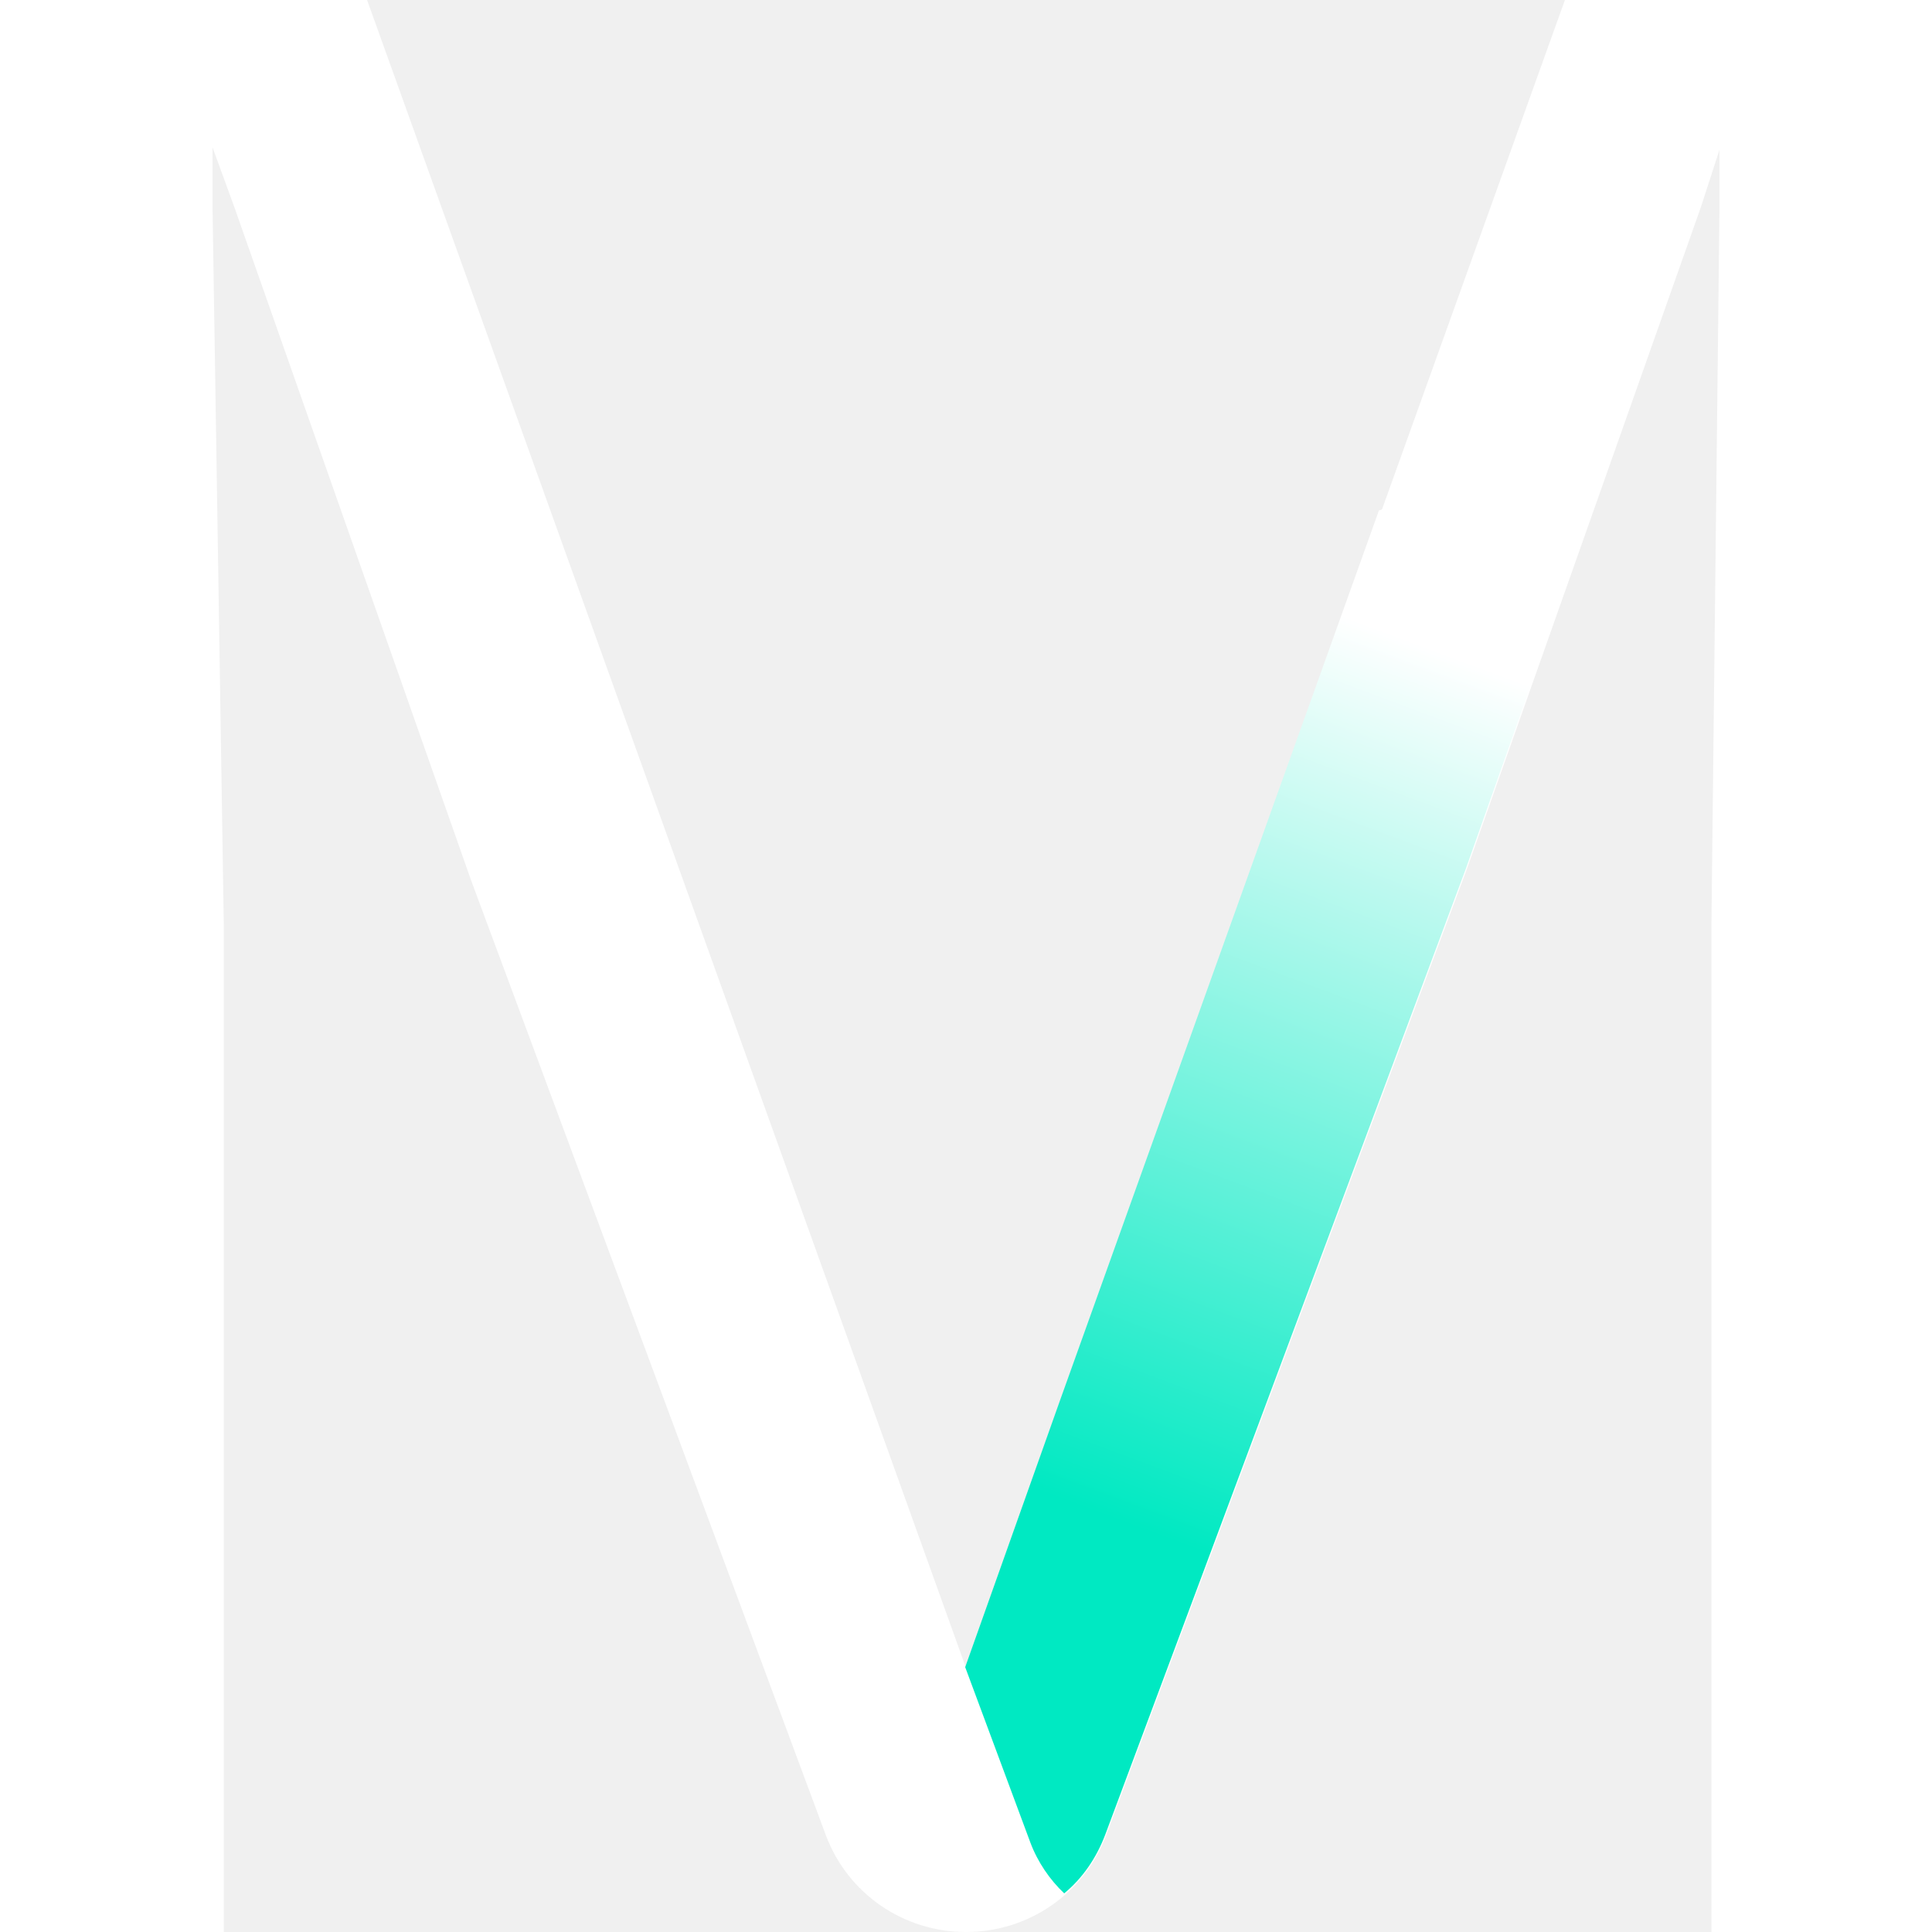
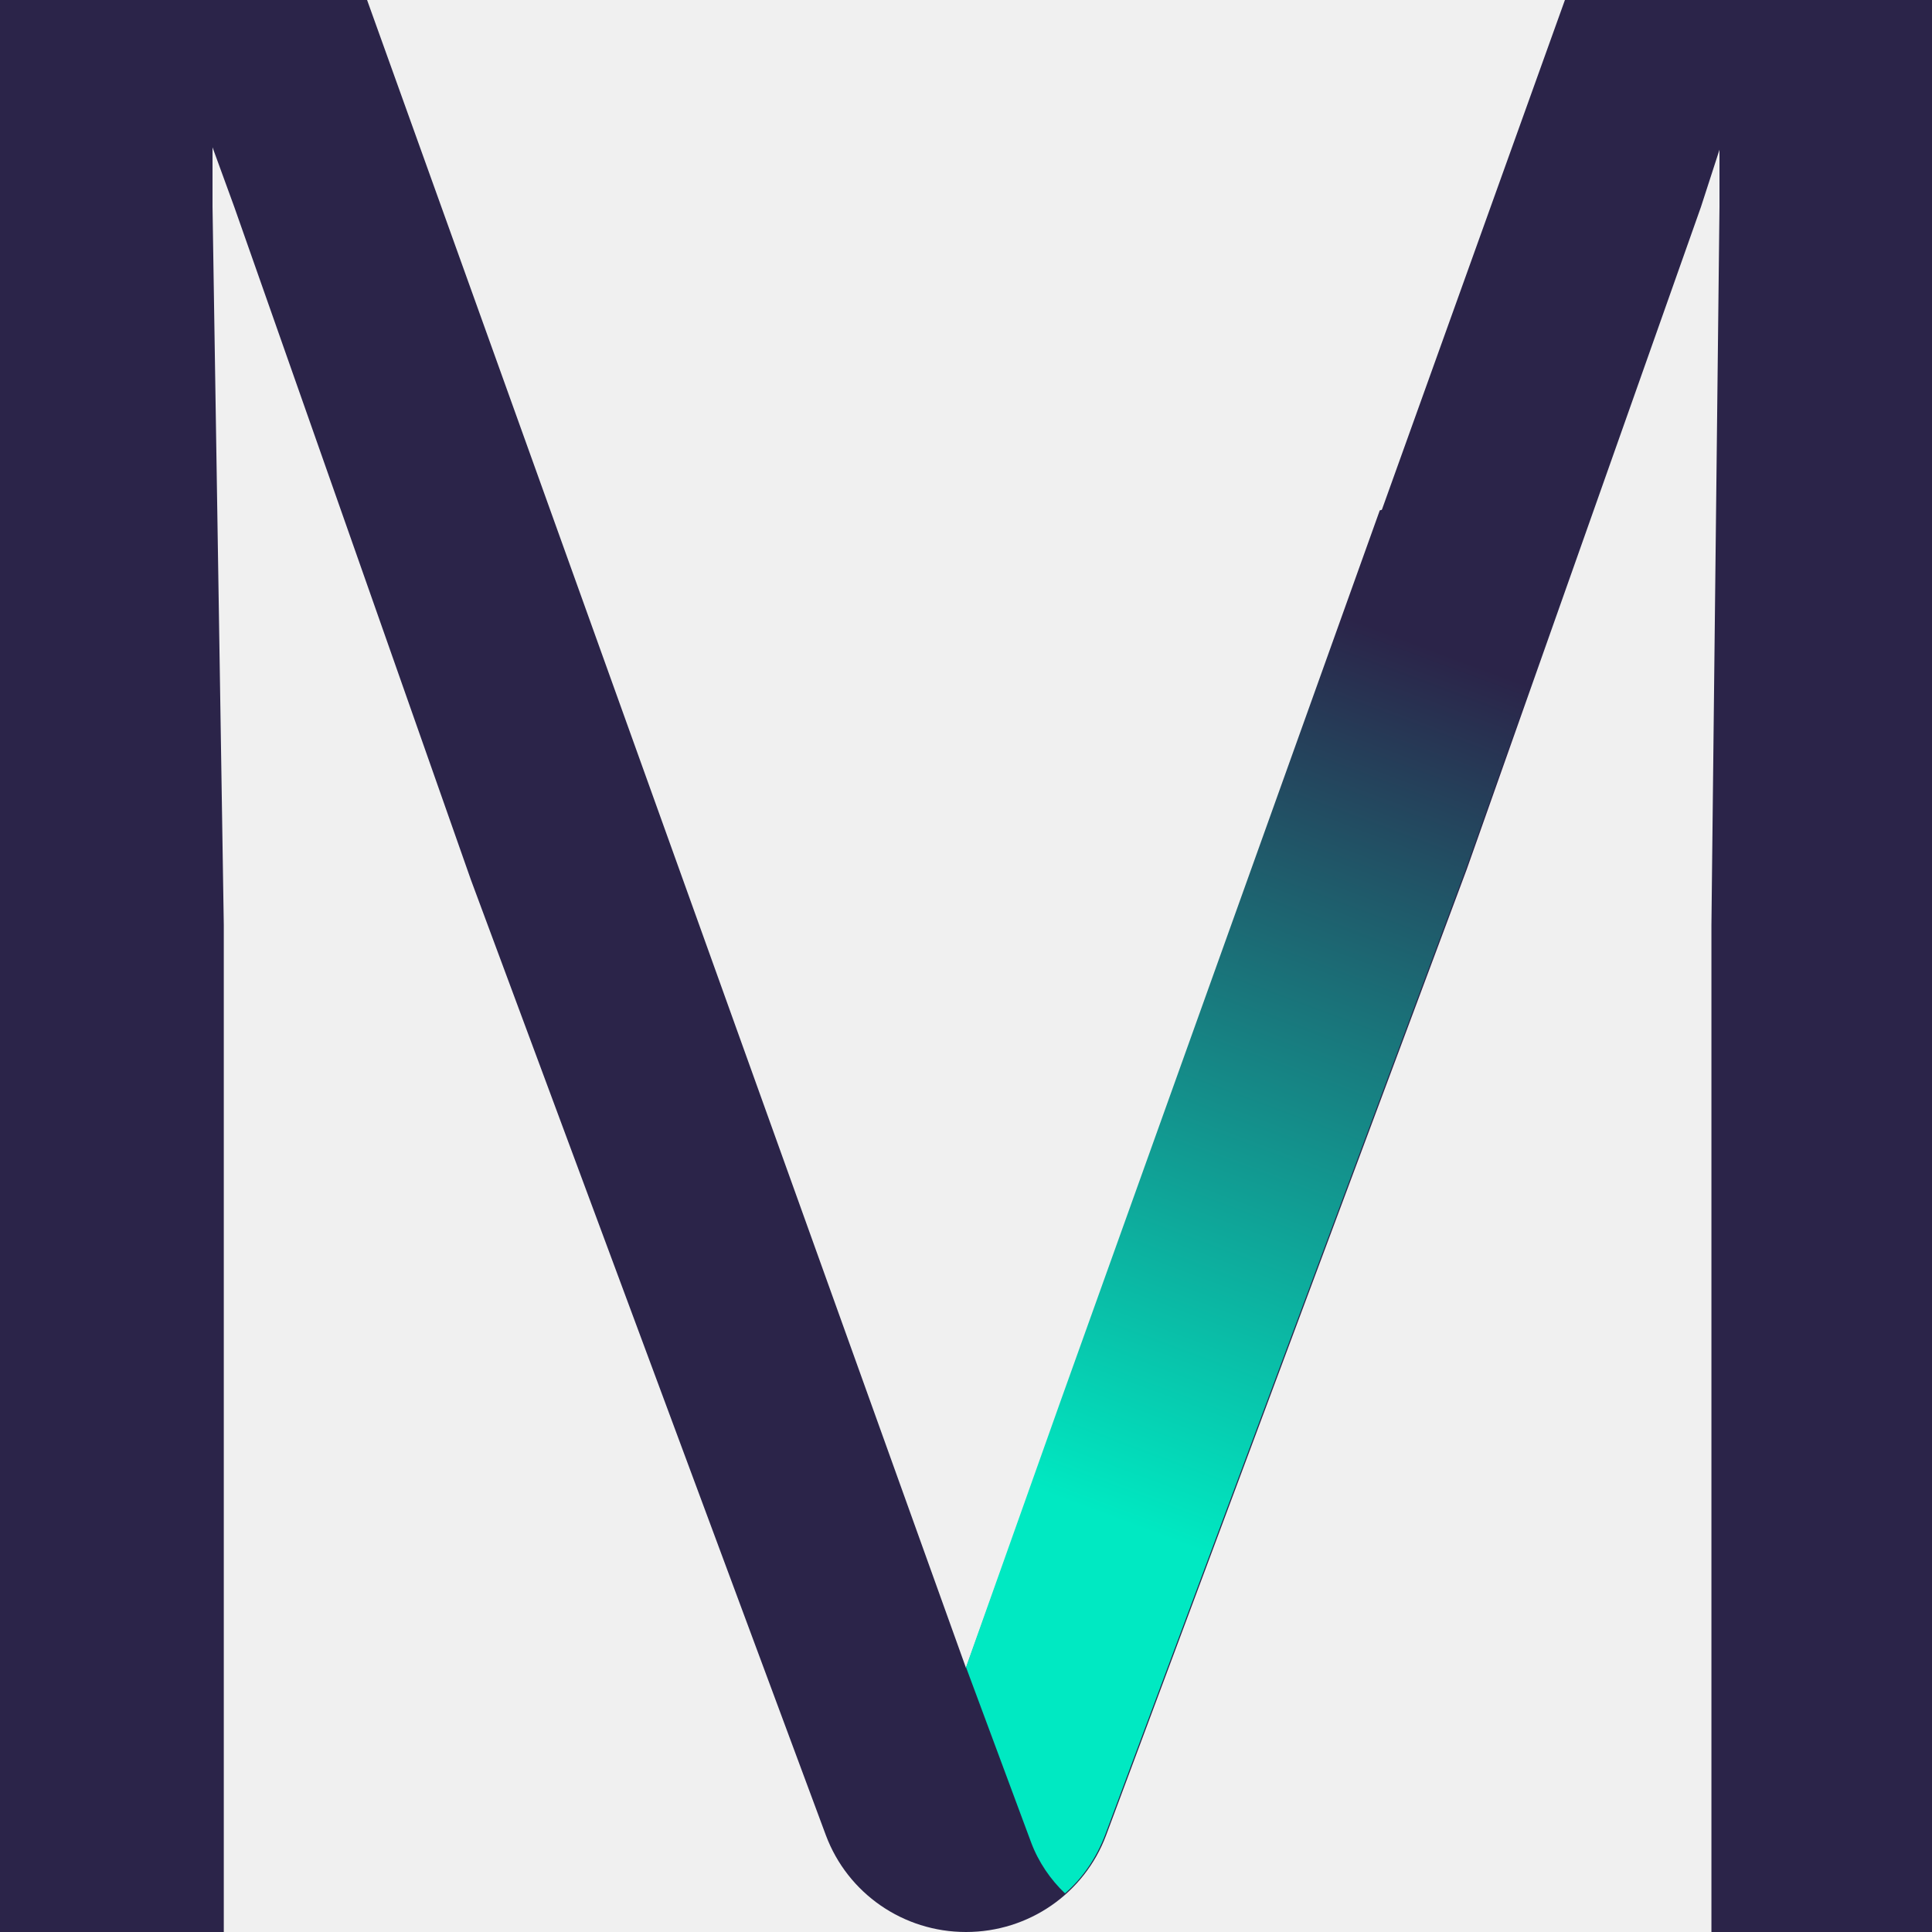
<svg xmlns="http://www.w3.org/2000/svg" id="illustartions" viewBox="0 0 24 24">
  <defs>
    <style>
      .cls-1 {
        fill: url(#linear-gradient);
      }

      .cls-2 {
-         fill: #fff;
+         fill: #2b2449;
      }
    </style>
    <linearGradient id="linear-gradient" x1="17.87" y1="16.63" x2="13.84" y2="5.85" gradientTransform="translate(0 24.72) scale(1 -1)" gradientUnits="userSpaceOnUse">
-       <stop offset="0" stop-color="#fff" />
+       <stop offset="0" stop-color="#2b2449" />
      <stop offset="1" stop-color="#00e9c2" />
    </linearGradient>
  </defs>
-   <path class="cls-2" d="M0,24V0h4.56l7.44,20.72L19.44,0h4.56v24h-2.74v-12.51l.1-8.92v-.71l-.23.71-2.91,8.23-4.48,12c-.27.72-.96,1.2-1.74,1.2s-1.47-.48-1.74-1.2l-4.41-11.87L2.91,2.57l-.27-.74v.74s.14,8.92.14,8.92v12.51H0Z" />
-   <path class="cls-1" d="M19.57,6.95l-1.36,3.84-4.48,12c-.11.29-.28.54-.51.73-.18-.17-.33-.39-.42-.63l-.81-2.18,1.18-3.32,3.96-11.05,2.91-.84-.49,1.43Z" />
+   <g id="icon_logo-mapp">
+     <path class="cls-2" d="M0,24V0h4.56l7.44,20.72L19.44,0h4.56v24h-2.74v-12.51l.1-8.92v-.71l-.23.71-2.91,8.23-4.48,12c-.27.72-.96,1.2-1.74,1.2s-1.47-.48-1.74-1.2l-4.41-11.87L2.91,2.57l-.27-.74v.74s.14,8.92.14,8.92v12.51H0Z" />
+     <path class="cls-1" d="M19.57,6.95l-1.36,3.84-4.48,12c-.11.29-.28.54-.5.73-.18-.17-.33-.39-.42-.63l-.81-2.18,1.18-3.32,3.96-11.05,2.91-.84-.49,1.43Z" />
+   </g>
</svg>
